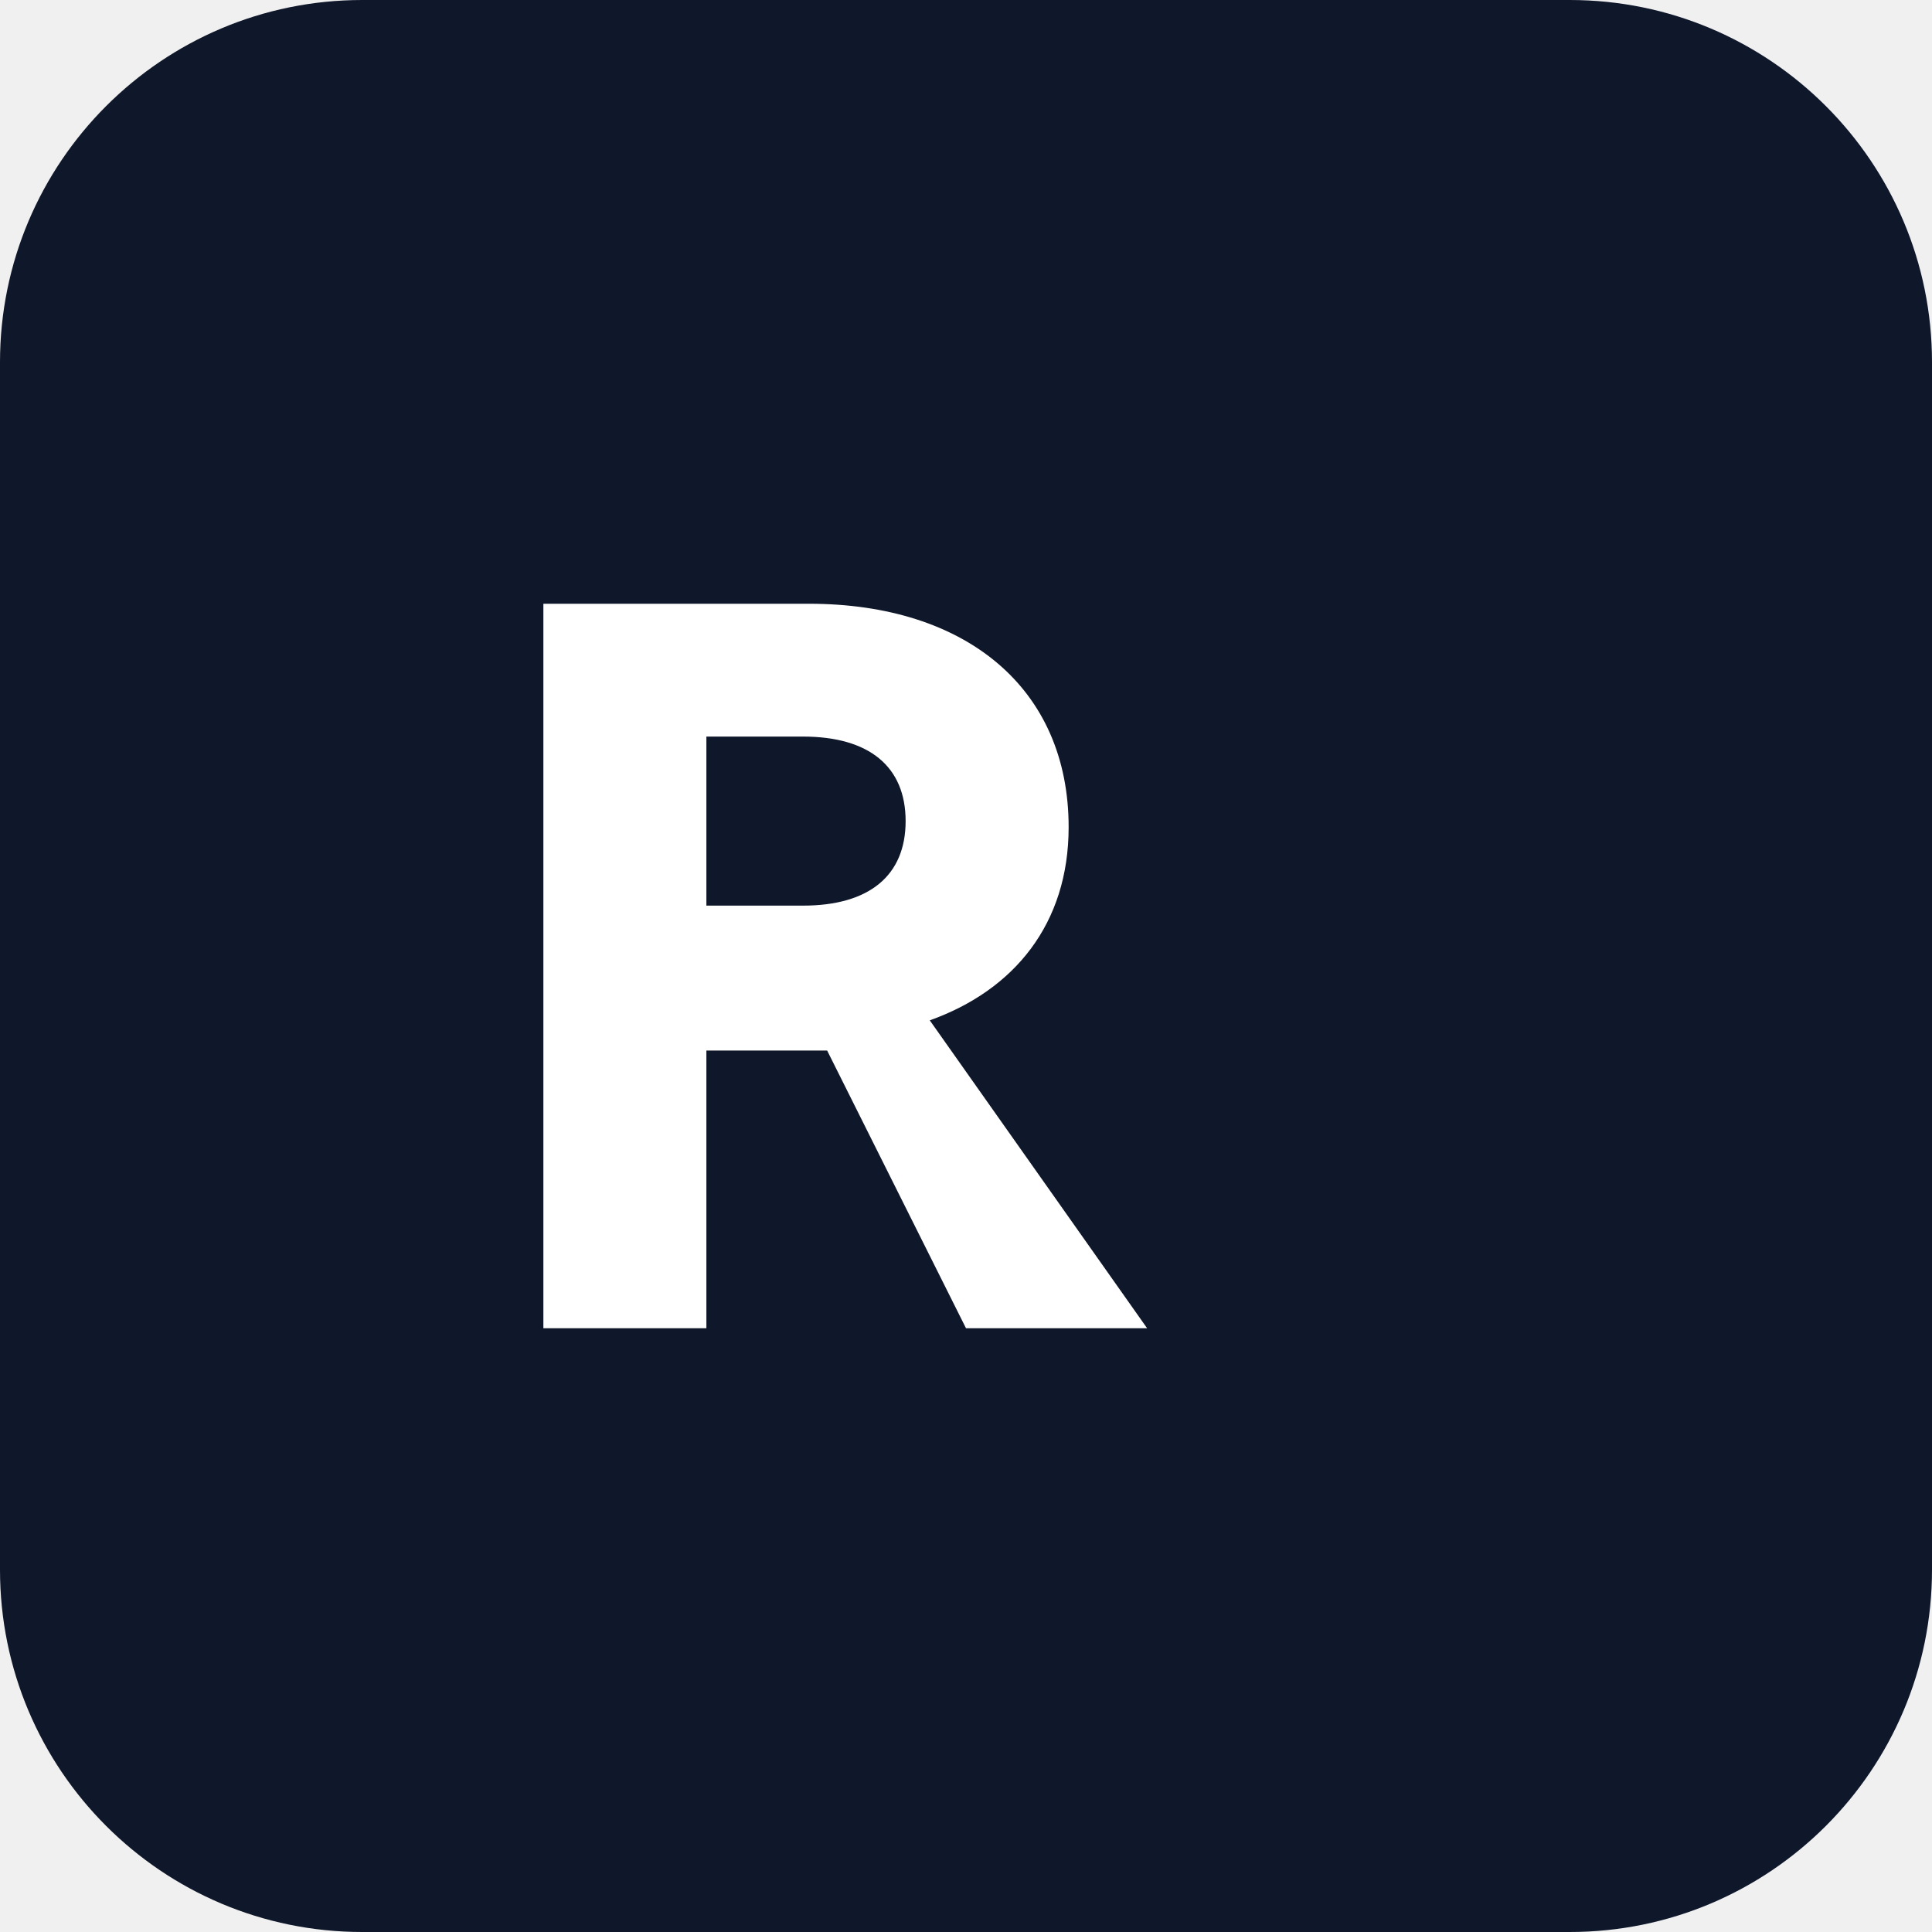
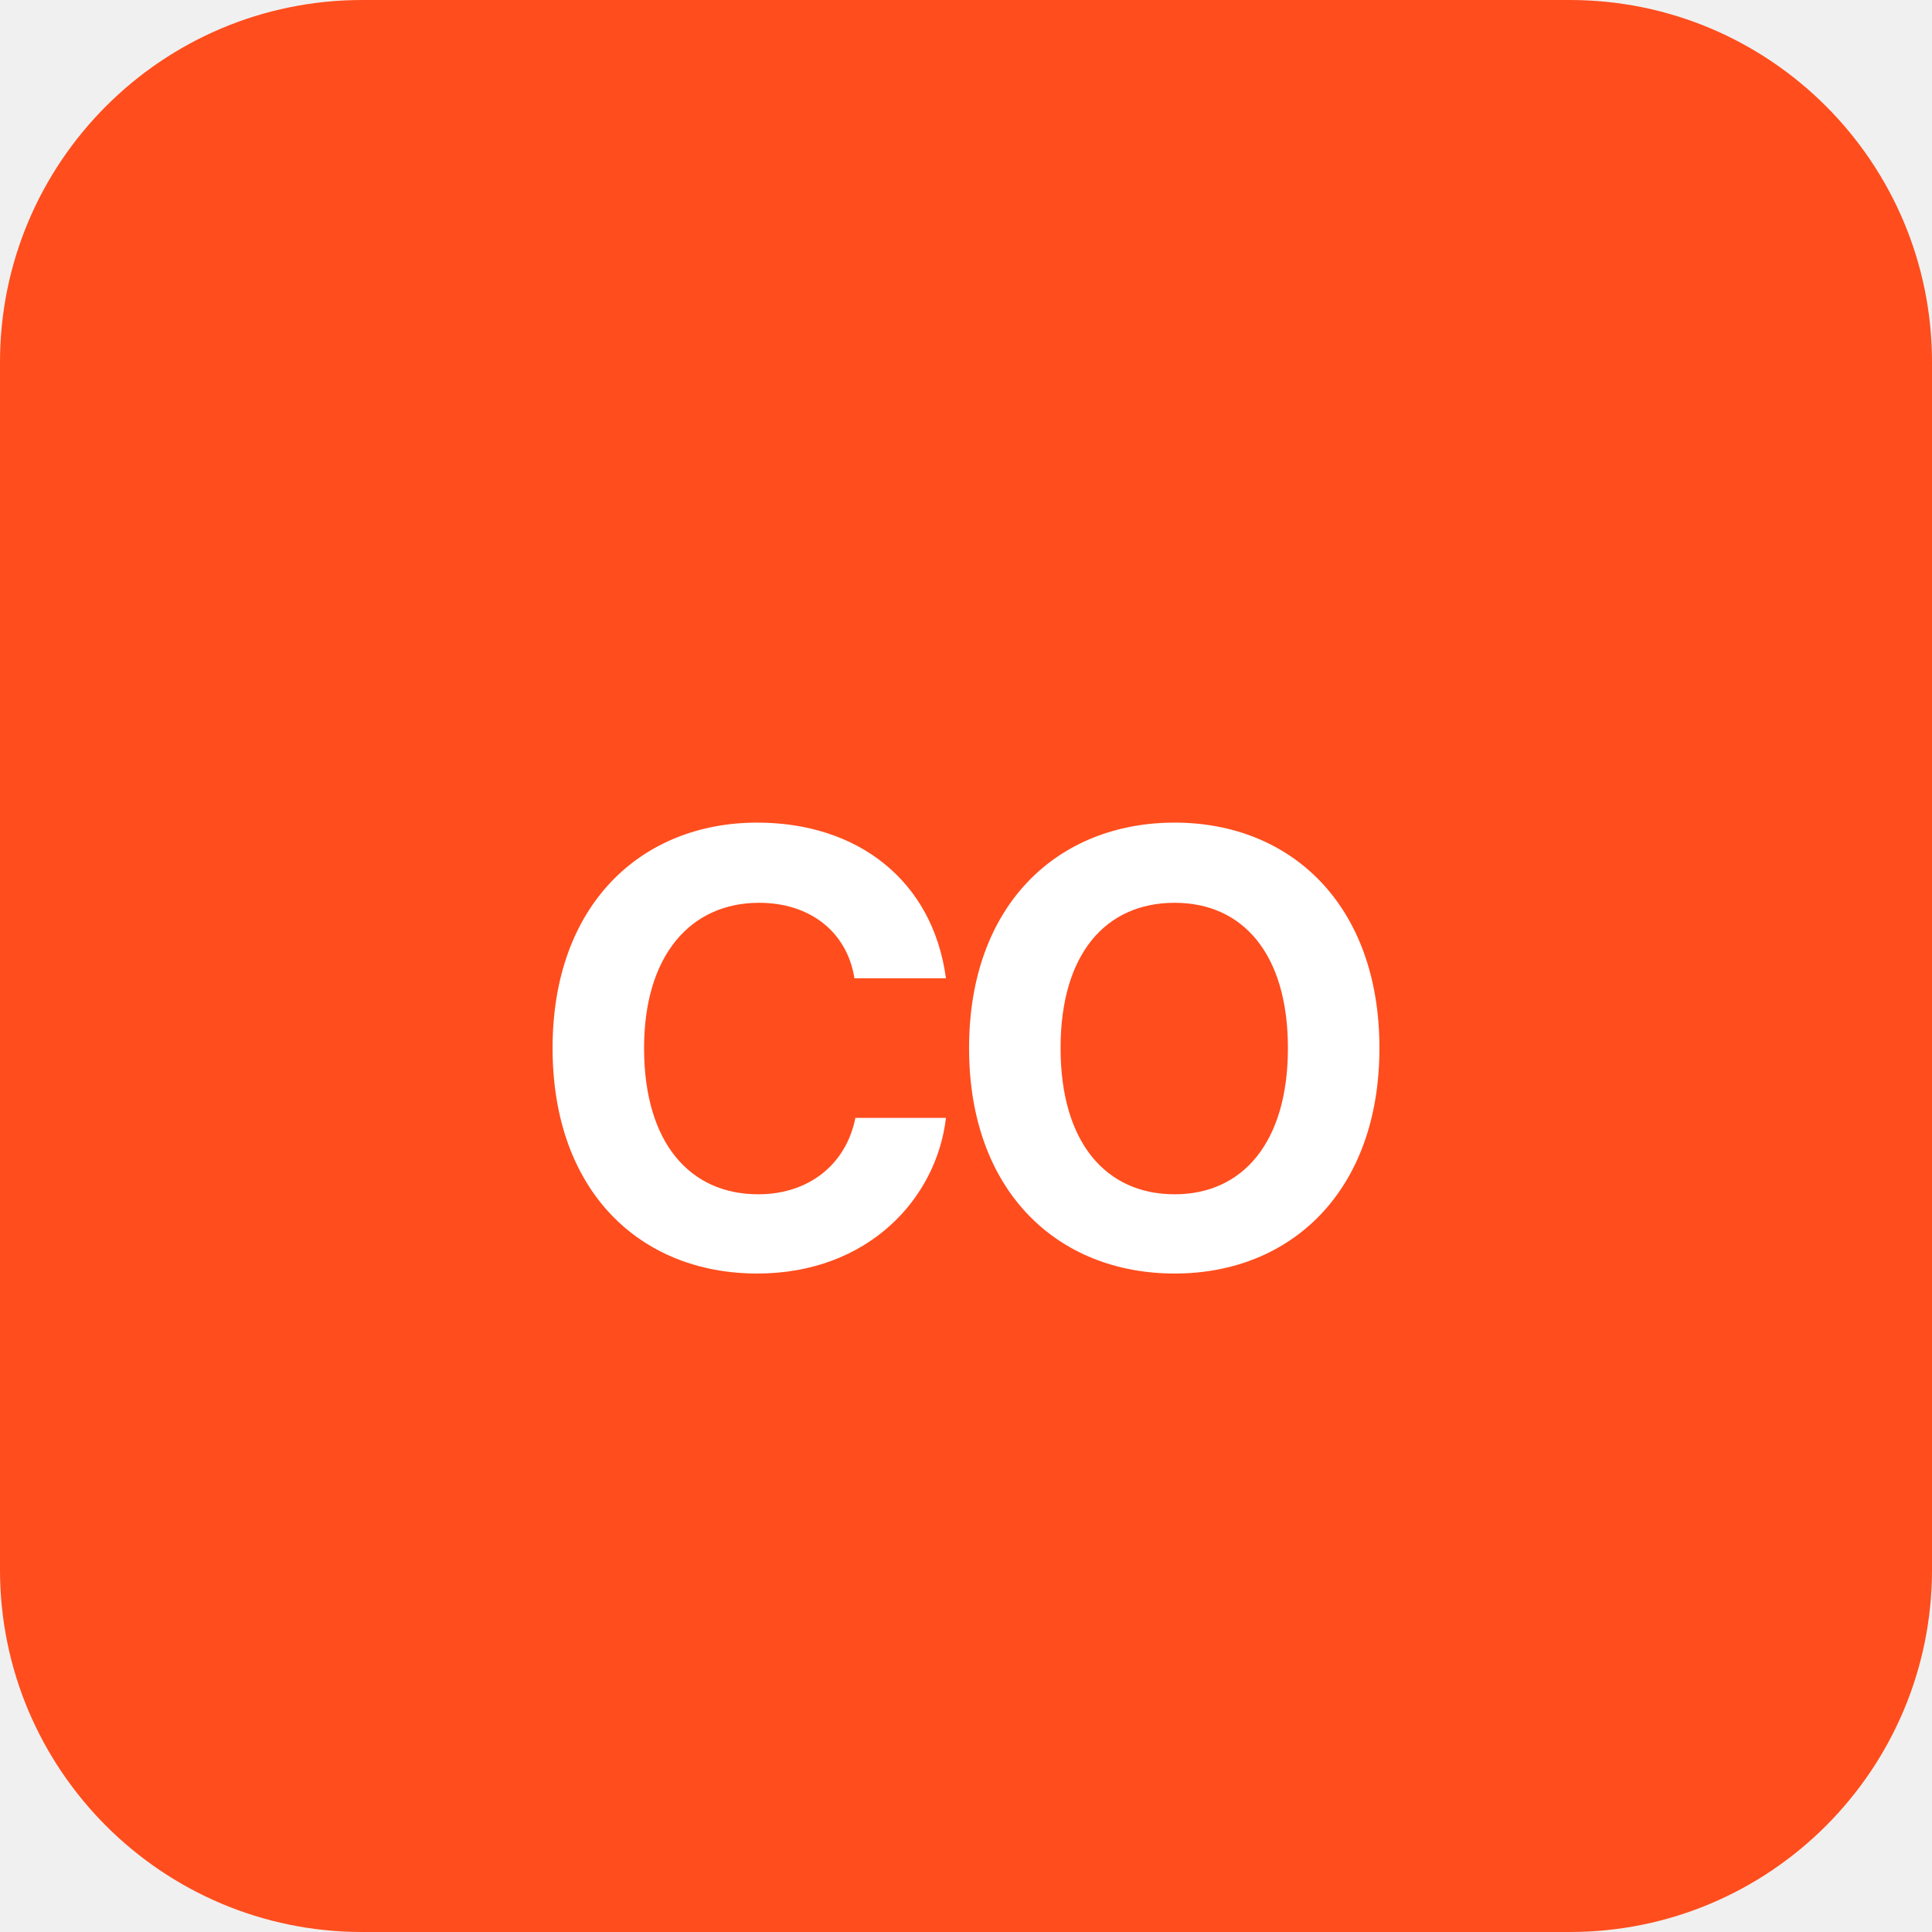
- <svg xmlns="http://www.w3.org/2000/svg" viewBox="0 0 32 32">
-   <rect width="32" height="32" rx="6" fill="#0f172a" />
-   <path d="M9 22V10h4.4c2.6 0 4.3 1.4 4.3 3.7 0 1.6-.9 2.7-2.3 3.2L19 22h-3l-2.3-4.6h-2V22H9zm2.7-7h1.6c1.1 0 1.7-.5 1.7-1.4s-.6-1.4-1.7-1.4h-1.6V15z" fill="#fff" />
+ <svg xmlns="http://www.w3.org/2000/svg" viewBox="0 0 32 32" role="img" aria-label="baseCO">
+   <rect width="32" height="32" rx="6" fill="#ff4d1d" />
+   <text x="16" y="21" text-anchor="middle" font-family="ui-sans-serif, system-ui, -apple-system, Segoe UI, sans-serif" font-size="10" font-weight="700" letter-spacing="-0.5" fill="#ffffff">CO</text>
</svg>
